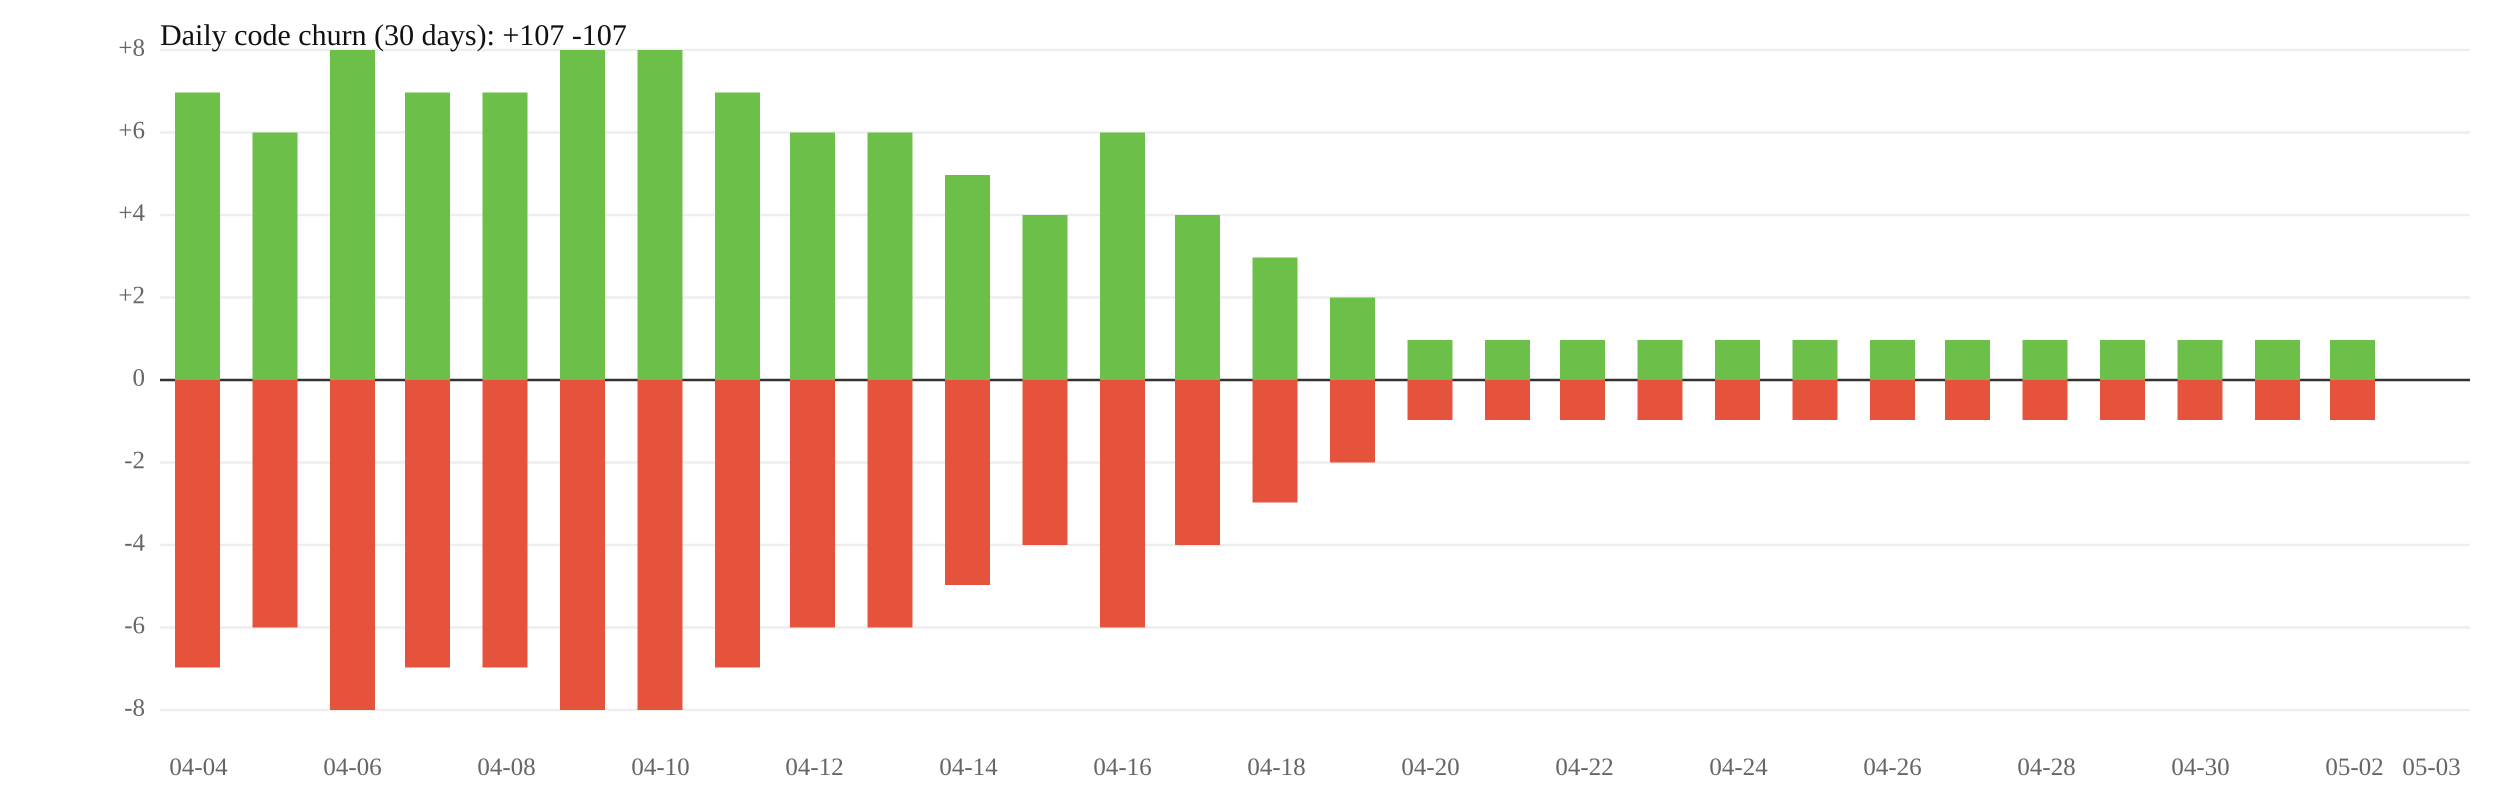
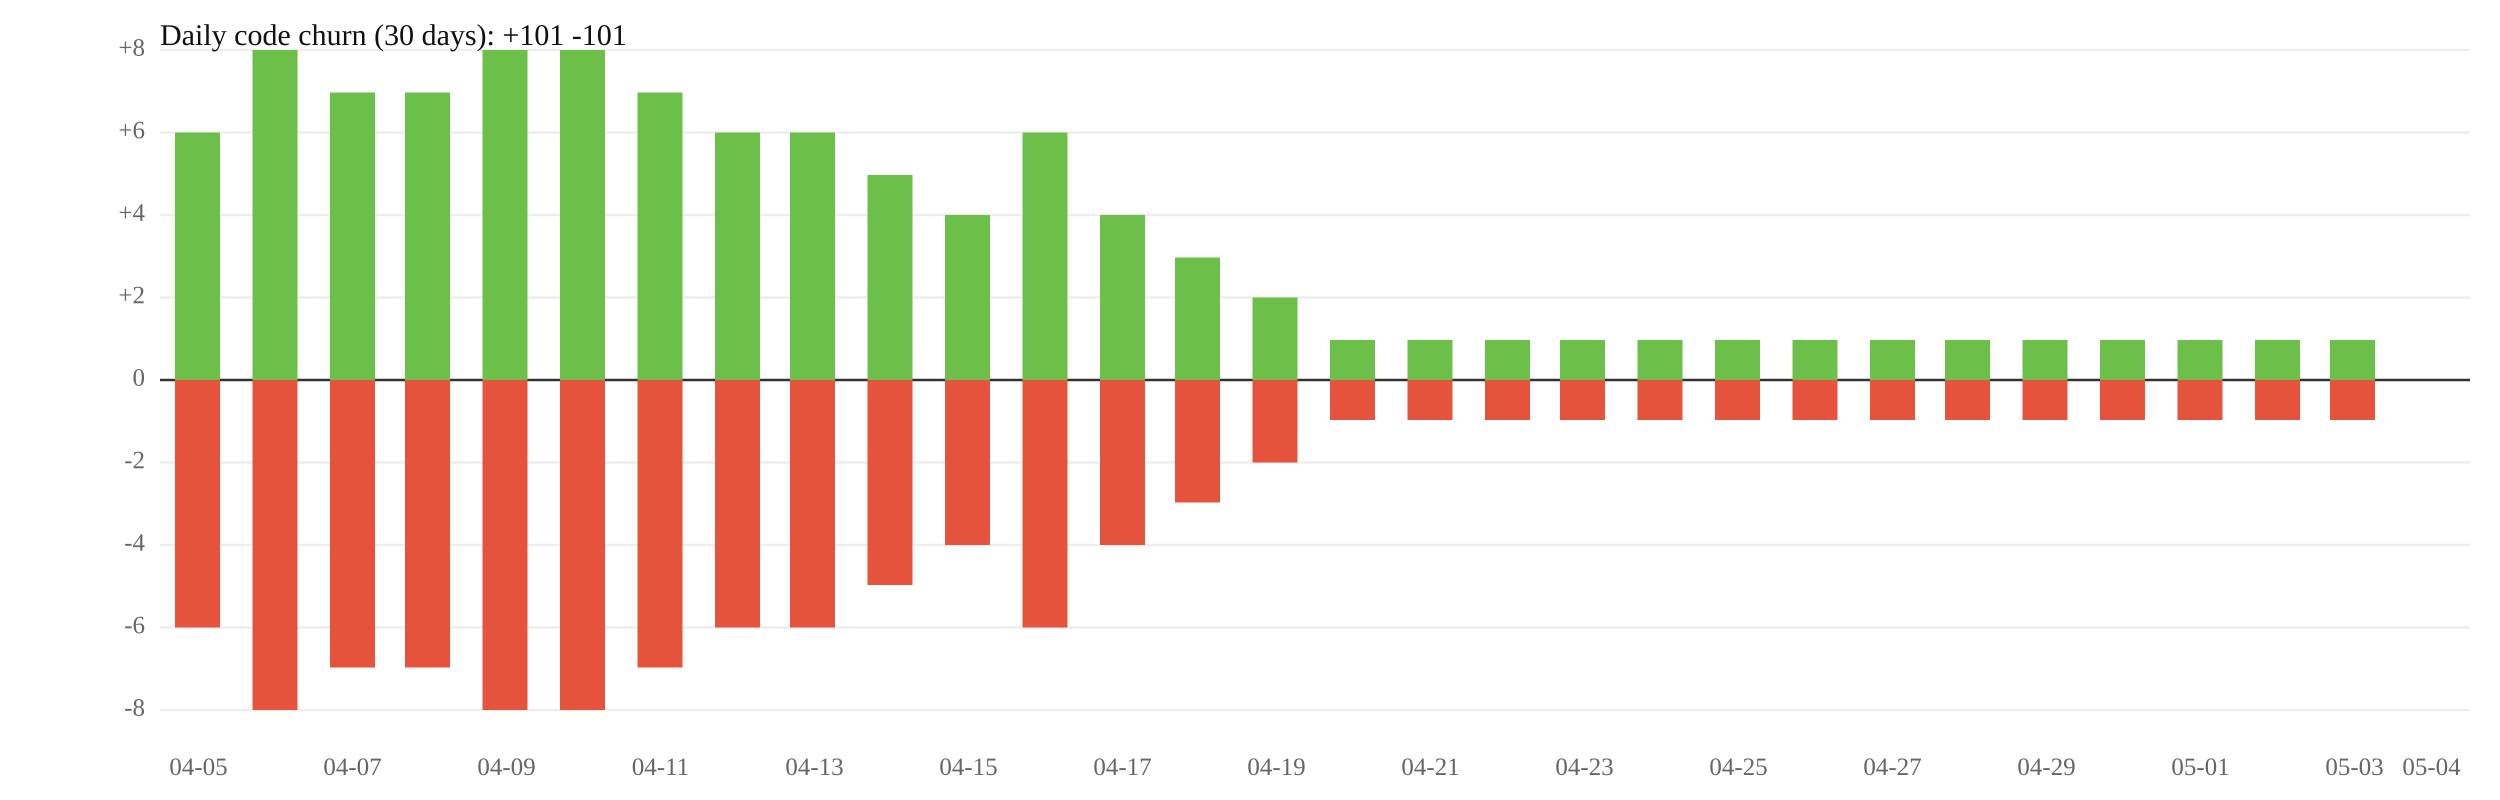
<svg xmlns="http://www.w3.org/2000/svg" width="1000" height="320" viewBox="0 0 1000 320">
  <rect width="100%" height="100%" fill="white" />
  <line x1="64" y1="119" x2="988" y2="119" stroke="#eee" />
  <line x1="64" y1="185" x2="988" y2="185" stroke="#eee" />
  <text x="58" y="119" font-size="10" text-anchor="end" dominant-baseline="middle" fill="#666">+2</text>
  <text x="58" y="185" font-size="10" text-anchor="end" dominant-baseline="middle" fill="#666">-2</text>
  <line x1="64" y1="86" x2="988" y2="86" stroke="#eee" />
  <line x1="64" y1="218" x2="988" y2="218" stroke="#eee" />
  <text x="58" y="86" font-size="10" text-anchor="end" dominant-baseline="middle" fill="#666">+4</text>
  <text x="58" y="218" font-size="10" text-anchor="end" dominant-baseline="middle" fill="#666">-4</text>
  <line x1="64" y1="53" x2="988" y2="53" stroke="#eee" />
  <line x1="64" y1="251" x2="988" y2="251" stroke="#eee" />
  <text x="58" y="53" font-size="10" text-anchor="end" dominant-baseline="middle" fill="#666">+6</text>
  <text x="58" y="251" font-size="10" text-anchor="end" dominant-baseline="middle" fill="#666">-6</text>
  <line x1="64" y1="20" x2="988" y2="20" stroke="#eee" />
  <line x1="64" y1="284" x2="988" y2="284" stroke="#eee" />
  <text x="58" y="20" font-size="10" text-anchor="end" dominant-baseline="middle" fill="#666">+8</text>
  <text x="58" y="284" font-size="10" text-anchor="end" dominant-baseline="middle" fill="#666">-8</text>
  <line x1="64" y1="152" x2="988" y2="152" stroke="#333" />
  <text x="58" y="152" font-size="10" text-anchor="end" dominant-baseline="middle" fill="#666">0</text>
-   <rect x="70" y="37" width="18" height="115" fill="#6cc04a" />
-   <rect x="70" y="152" width="18" height="115" fill="#e5533d" />
-   <rect x="101" y="53" width="18" height="99" fill="#6cc04a" />
-   <rect x="101" y="152" width="18" height="99" fill="#e5533d" />
-   <rect x="132" y="20" width="18" height="132" fill="#6cc04a" />
-   <rect x="132" y="152" width="18" height="132" fill="#e5533d" />
+   <rect x="70" y="53" width="18" height="99" fill="#6cc04a" />
+   <rect x="70" y="152" width="18" height="99" fill="#e5533d" />
+   <rect x="101" y="20" width="18" height="132" fill="#6cc04a" />
+   <rect x="101" y="152" width="18" height="132" fill="#e5533d" />
+   <rect x="132" y="37" width="18" height="115" fill="#6cc04a" />
+   <rect x="132" y="152" width="18" height="115" fill="#e5533d" />
  <rect x="162" y="37" width="18" height="115" fill="#6cc04a" />
  <rect x="162" y="152" width="18" height="115" fill="#e5533d" />
-   <rect x="193" y="37" width="18" height="115" fill="#6cc04a" />
-   <rect x="193" y="152" width="18" height="115" fill="#e5533d" />
+   <rect x="193" y="20" width="18" height="132" fill="#6cc04a" />
+   <rect x="193" y="152" width="18" height="132" fill="#e5533d" />
  <rect x="224" y="20" width="18" height="132" fill="#6cc04a" />
  <rect x="224" y="152" width="18" height="132" fill="#e5533d" />
-   <rect x="255" y="20" width="18" height="132" fill="#6cc04a" />
-   <rect x="255" y="152" width="18" height="132" fill="#e5533d" />
-   <rect x="286" y="37" width="18" height="115" fill="#6cc04a" />
-   <rect x="286" y="152" width="18" height="115" fill="#e5533d" />
+   <rect x="255" y="37" width="18" height="115" fill="#6cc04a" />
+   <rect x="255" y="152" width="18" height="115" fill="#e5533d" />
+   <rect x="286" y="53" width="18" height="99" fill="#6cc04a" />
+   <rect x="286" y="152" width="18" height="99" fill="#e5533d" />
  <rect x="316" y="53" width="18" height="99" fill="#6cc04a" />
  <rect x="316" y="152" width="18" height="99" fill="#e5533d" />
-   <rect x="347" y="53" width="18" height="99" fill="#6cc04a" />
-   <rect x="347" y="152" width="18" height="99" fill="#e5533d" />
-   <rect x="378" y="70" width="18" height="82" fill="#6cc04a" />
-   <rect x="378" y="152" width="18" height="82" fill="#e5533d" />
-   <rect x="409" y="86" width="18" height="66" fill="#6cc04a" />
-   <rect x="409" y="152" width="18" height="66" fill="#e5533d" />
-   <rect x="440" y="53" width="18" height="99" fill="#6cc04a" />
-   <rect x="440" y="152" width="18" height="99" fill="#e5533d" />
-   <rect x="470" y="86" width="18" height="66" fill="#6cc04a" />
-   <rect x="470" y="152" width="18" height="66" fill="#e5533d" />
-   <rect x="501" y="103" width="18" height="49" fill="#6cc04a" />
-   <rect x="501" y="152" width="18" height="49" fill="#e5533d" />
-   <rect x="532" y="119" width="18" height="33" fill="#6cc04a" />
-   <rect x="532" y="152" width="18" height="33" fill="#e5533d" />
+   <rect x="347" y="70" width="18" height="82" fill="#6cc04a" />
+   <rect x="347" y="152" width="18" height="82" fill="#e5533d" />
+   <rect x="378" y="86" width="18" height="66" fill="#6cc04a" />
+   <rect x="378" y="152" width="18" height="66" fill="#e5533d" />
+   <rect x="409" y="53" width="18" height="99" fill="#6cc04a" />
+   <rect x="409" y="152" width="18" height="99" fill="#e5533d" />
+   <rect x="440" y="86" width="18" height="66" fill="#6cc04a" />
+   <rect x="440" y="152" width="18" height="66" fill="#e5533d" />
+   <rect x="470" y="103" width="18" height="49" fill="#6cc04a" />
+   <rect x="470" y="152" width="18" height="49" fill="#e5533d" />
+   <rect x="501" y="119" width="18" height="33" fill="#6cc04a" />
+   <rect x="501" y="152" width="18" height="33" fill="#e5533d" />
+   <rect x="532" y="136" width="18" height="16" fill="#6cc04a" />
+   <rect x="532" y="152" width="18" height="16" fill="#e5533d" />
  <rect x="563" y="136" width="18" height="16" fill="#6cc04a" />
  <rect x="563" y="152" width="18" height="16" fill="#e5533d" />
  <rect x="594" y="136" width="18" height="16" fill="#6cc04a" />
  <rect x="594" y="152" width="18" height="16" fill="#e5533d" />
  <rect x="624" y="136" width="18" height="16" fill="#6cc04a" />
  <rect x="624" y="152" width="18" height="16" fill="#e5533d" />
  <rect x="655" y="136" width="18" height="16" fill="#6cc04a" />
  <rect x="655" y="152" width="18" height="16" fill="#e5533d" />
  <rect x="686" y="136" width="18" height="16" fill="#6cc04a" />
  <rect x="686" y="152" width="18" height="16" fill="#e5533d" />
  <rect x="717" y="136" width="18" height="16" fill="#6cc04a" />
  <rect x="717" y="152" width="18" height="16" fill="#e5533d" />
  <rect x="748" y="136" width="18" height="16" fill="#6cc04a" />
  <rect x="748" y="152" width="18" height="16" fill="#e5533d" />
  <rect x="778" y="136" width="18" height="16" fill="#6cc04a" />
  <rect x="778" y="152" width="18" height="16" fill="#e5533d" />
  <rect x="809" y="136" width="18" height="16" fill="#6cc04a" />
  <rect x="809" y="152" width="18" height="16" fill="#e5533d" />
  <rect x="840" y="136" width="18" height="16" fill="#6cc04a" />
  <rect x="840" y="152" width="18" height="16" fill="#e5533d" />
  <rect x="871" y="136" width="18" height="16" fill="#6cc04a" />
  <rect x="871" y="152" width="18" height="16" fill="#e5533d" />
  <rect x="902" y="136" width="18" height="16" fill="#6cc04a" />
  <rect x="902" y="152" width="18" height="16" fill="#e5533d" />
  <rect x="932" y="136" width="18" height="16" fill="#6cc04a" />
  <rect x="932" y="152" width="18" height="16" fill="#e5533d" />
-   <text x="79.4" y="310" font-size="10" text-anchor="middle" fill="#666">04-04</text>
-   <text x="141.0" y="310" font-size="10" text-anchor="middle" fill="#666">04-06</text>
-   <text x="202.6" y="310" font-size="10" text-anchor="middle" fill="#666">04-08</text>
-   <text x="264.2" y="310" font-size="10" text-anchor="middle" fill="#666">04-10</text>
-   <text x="325.8" y="310" font-size="10" text-anchor="middle" fill="#666">04-12</text>
-   <text x="387.4" y="310" font-size="10" text-anchor="middle" fill="#666">04-14</text>
-   <text x="449.0" y="310" font-size="10" text-anchor="middle" fill="#666">04-16</text>
-   <text x="510.6" y="310" font-size="10" text-anchor="middle" fill="#666">04-18</text>
-   <text x="572.2" y="310" font-size="10" text-anchor="middle" fill="#666">04-20</text>
-   <text x="633.8" y="310" font-size="10" text-anchor="middle" fill="#666">04-22</text>
-   <text x="695.4" y="310" font-size="10" text-anchor="middle" fill="#666">04-24</text>
-   <text x="757.0" y="310" font-size="10" text-anchor="middle" fill="#666">04-26</text>
-   <text x="818.6" y="310" font-size="10" text-anchor="middle" fill="#666">04-28</text>
-   <text x="880.2" y="310" font-size="10" text-anchor="middle" fill="#666">04-30</text>
-   <text x="941.8" y="310" font-size="10" text-anchor="middle" fill="#666">05-02</text>
-   <text x="972.6" y="310" font-size="10" text-anchor="middle" fill="#666">05-03</text>
-   <text x="64" y="18" font-size="12" fill="#111">Daily code churn (30 days): +107  -107</text>
+   <text x="79.4" y="310" font-size="10" text-anchor="middle" fill="#666">04-05</text>
+   <text x="141.0" y="310" font-size="10" text-anchor="middle" fill="#666">04-07</text>
+   <text x="202.6" y="310" font-size="10" text-anchor="middle" fill="#666">04-09</text>
+   <text x="264.2" y="310" font-size="10" text-anchor="middle" fill="#666">04-11</text>
+   <text x="325.8" y="310" font-size="10" text-anchor="middle" fill="#666">04-13</text>
+   <text x="387.4" y="310" font-size="10" text-anchor="middle" fill="#666">04-15</text>
+   <text x="449.0" y="310" font-size="10" text-anchor="middle" fill="#666">04-17</text>
+   <text x="510.6" y="310" font-size="10" text-anchor="middle" fill="#666">04-19</text>
+   <text x="572.2" y="310" font-size="10" text-anchor="middle" fill="#666">04-21</text>
+   <text x="633.8" y="310" font-size="10" text-anchor="middle" fill="#666">04-23</text>
+   <text x="695.4" y="310" font-size="10" text-anchor="middle" fill="#666">04-25</text>
+   <text x="757.0" y="310" font-size="10" text-anchor="middle" fill="#666">04-27</text>
+   <text x="818.6" y="310" font-size="10" text-anchor="middle" fill="#666">04-29</text>
+   <text x="880.2" y="310" font-size="10" text-anchor="middle" fill="#666">05-01</text>
+   <text x="941.8" y="310" font-size="10" text-anchor="middle" fill="#666">05-03</text>
+   <text x="972.6" y="310" font-size="10" text-anchor="middle" fill="#666">05-04</text>
+   <text x="64" y="18" font-size="12" fill="#111">Daily code churn (30 days): +101  -101</text>
</svg>
